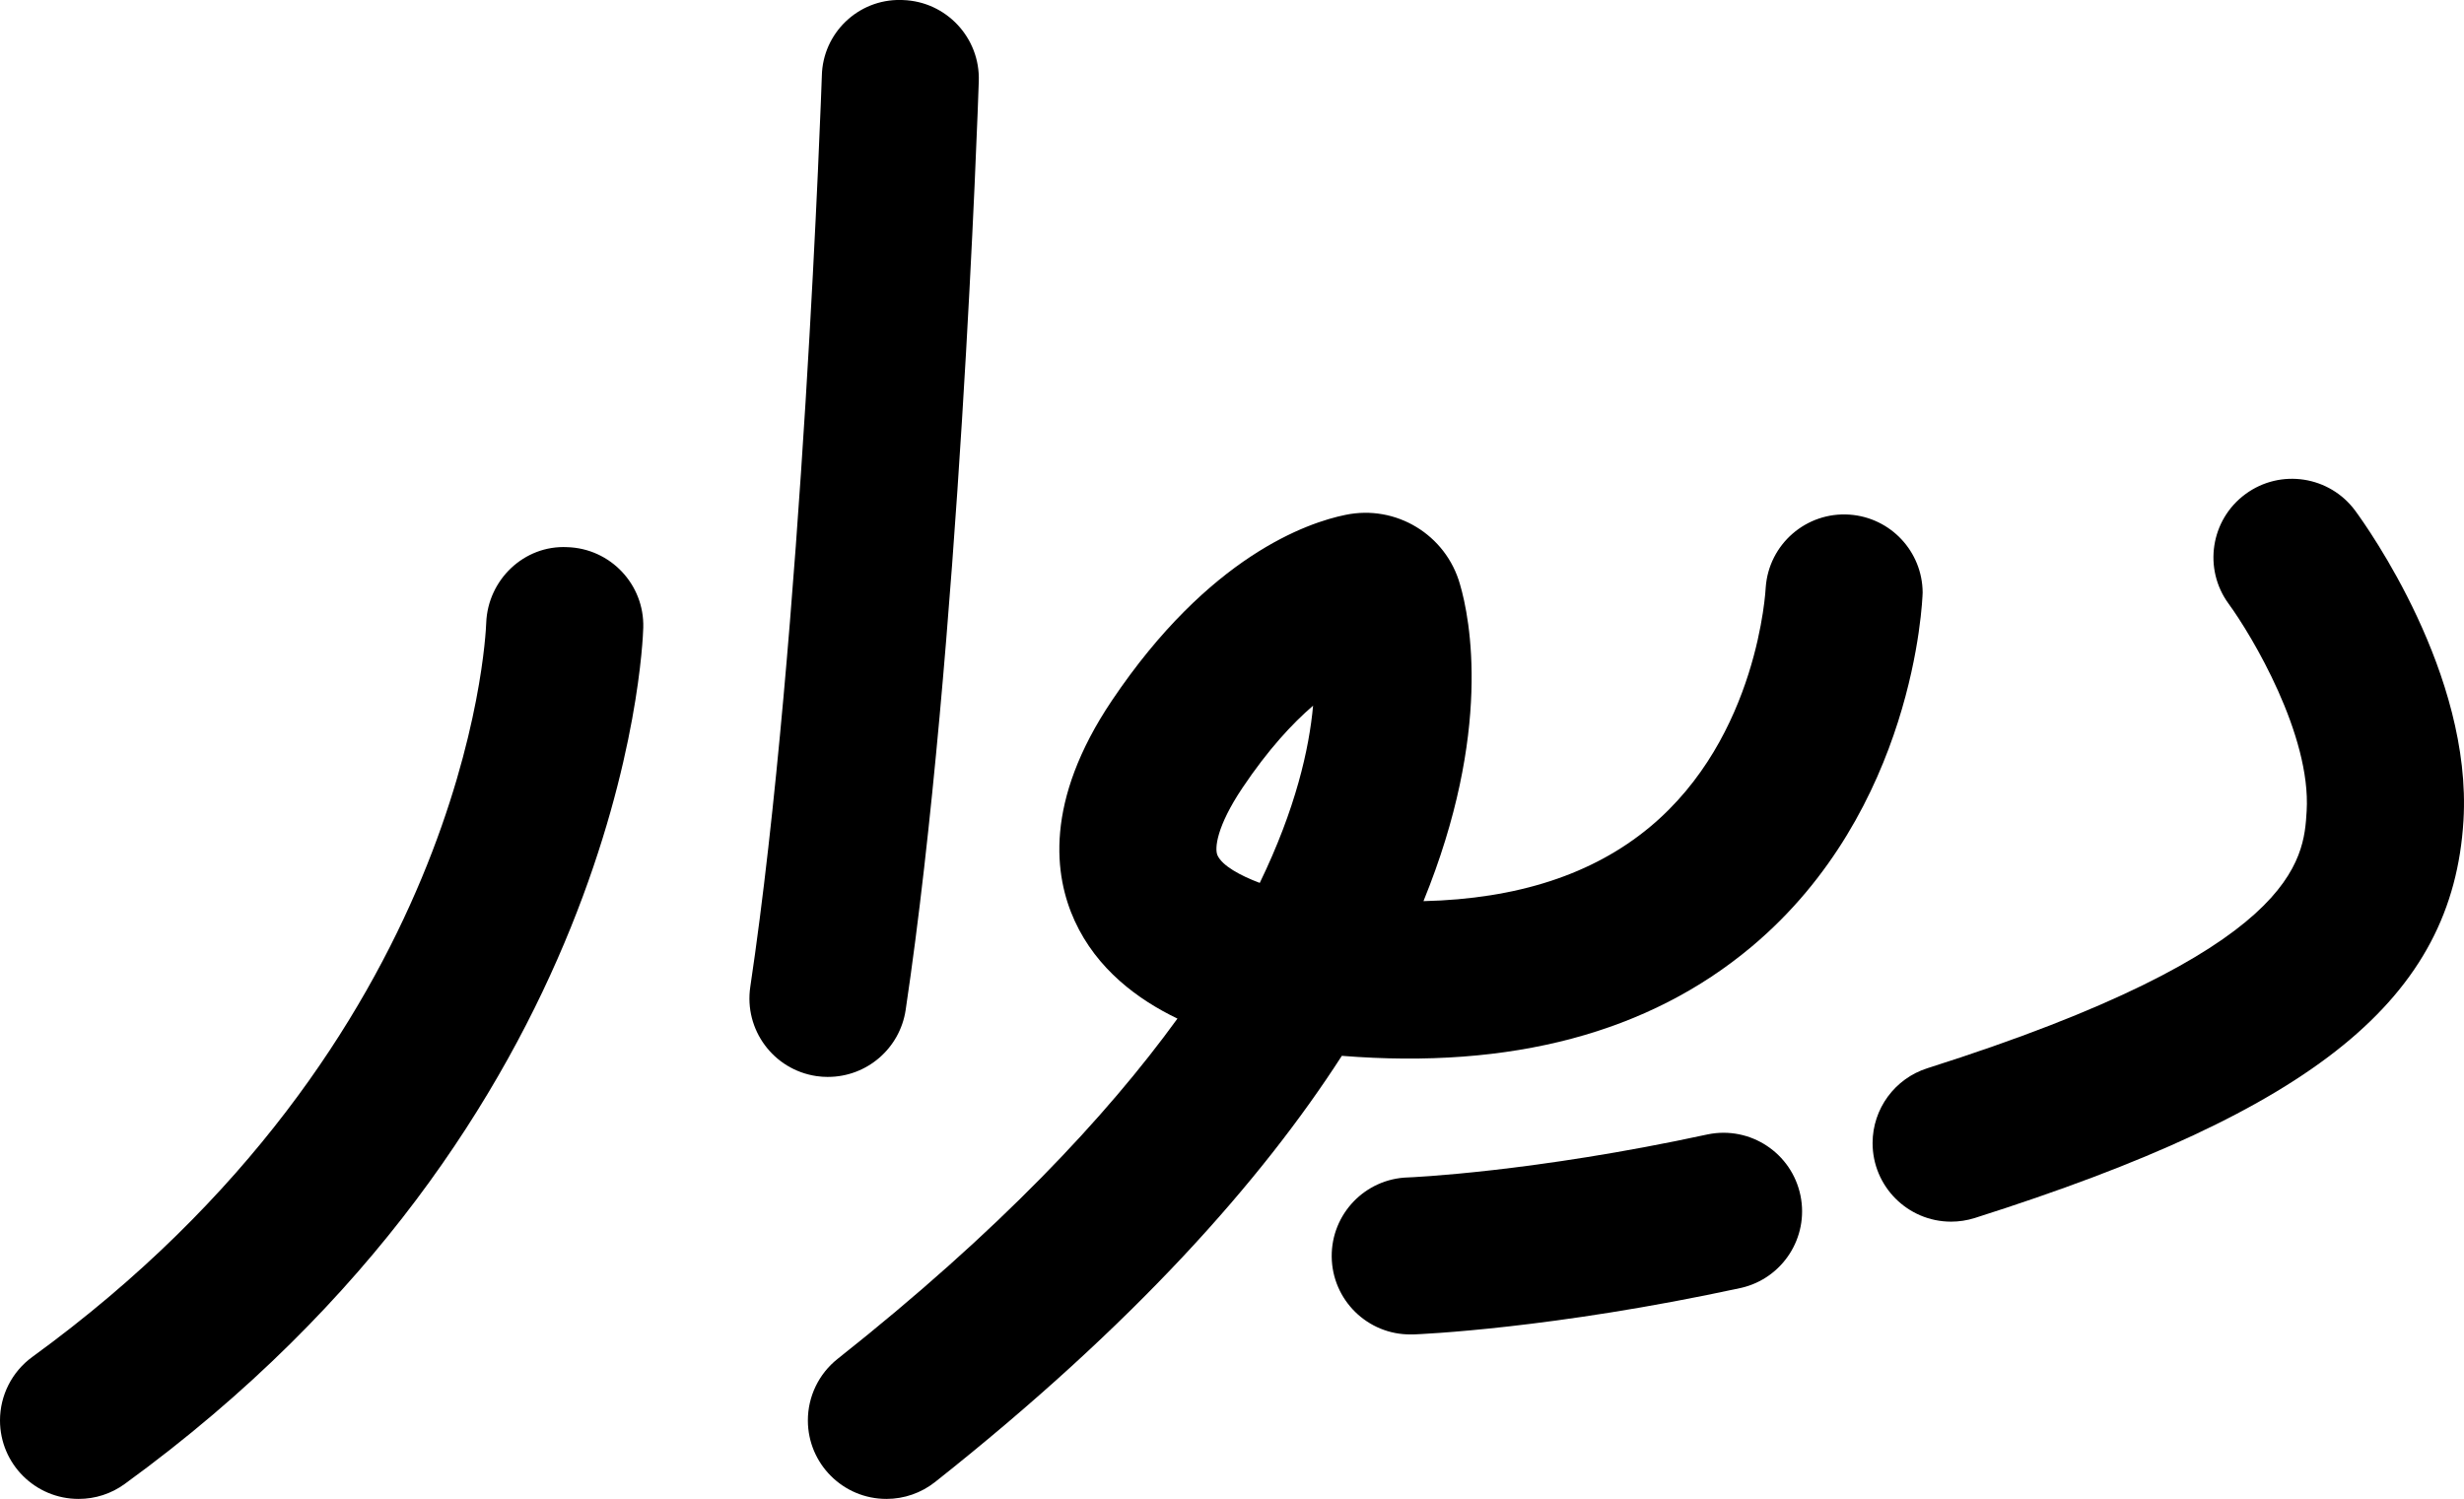
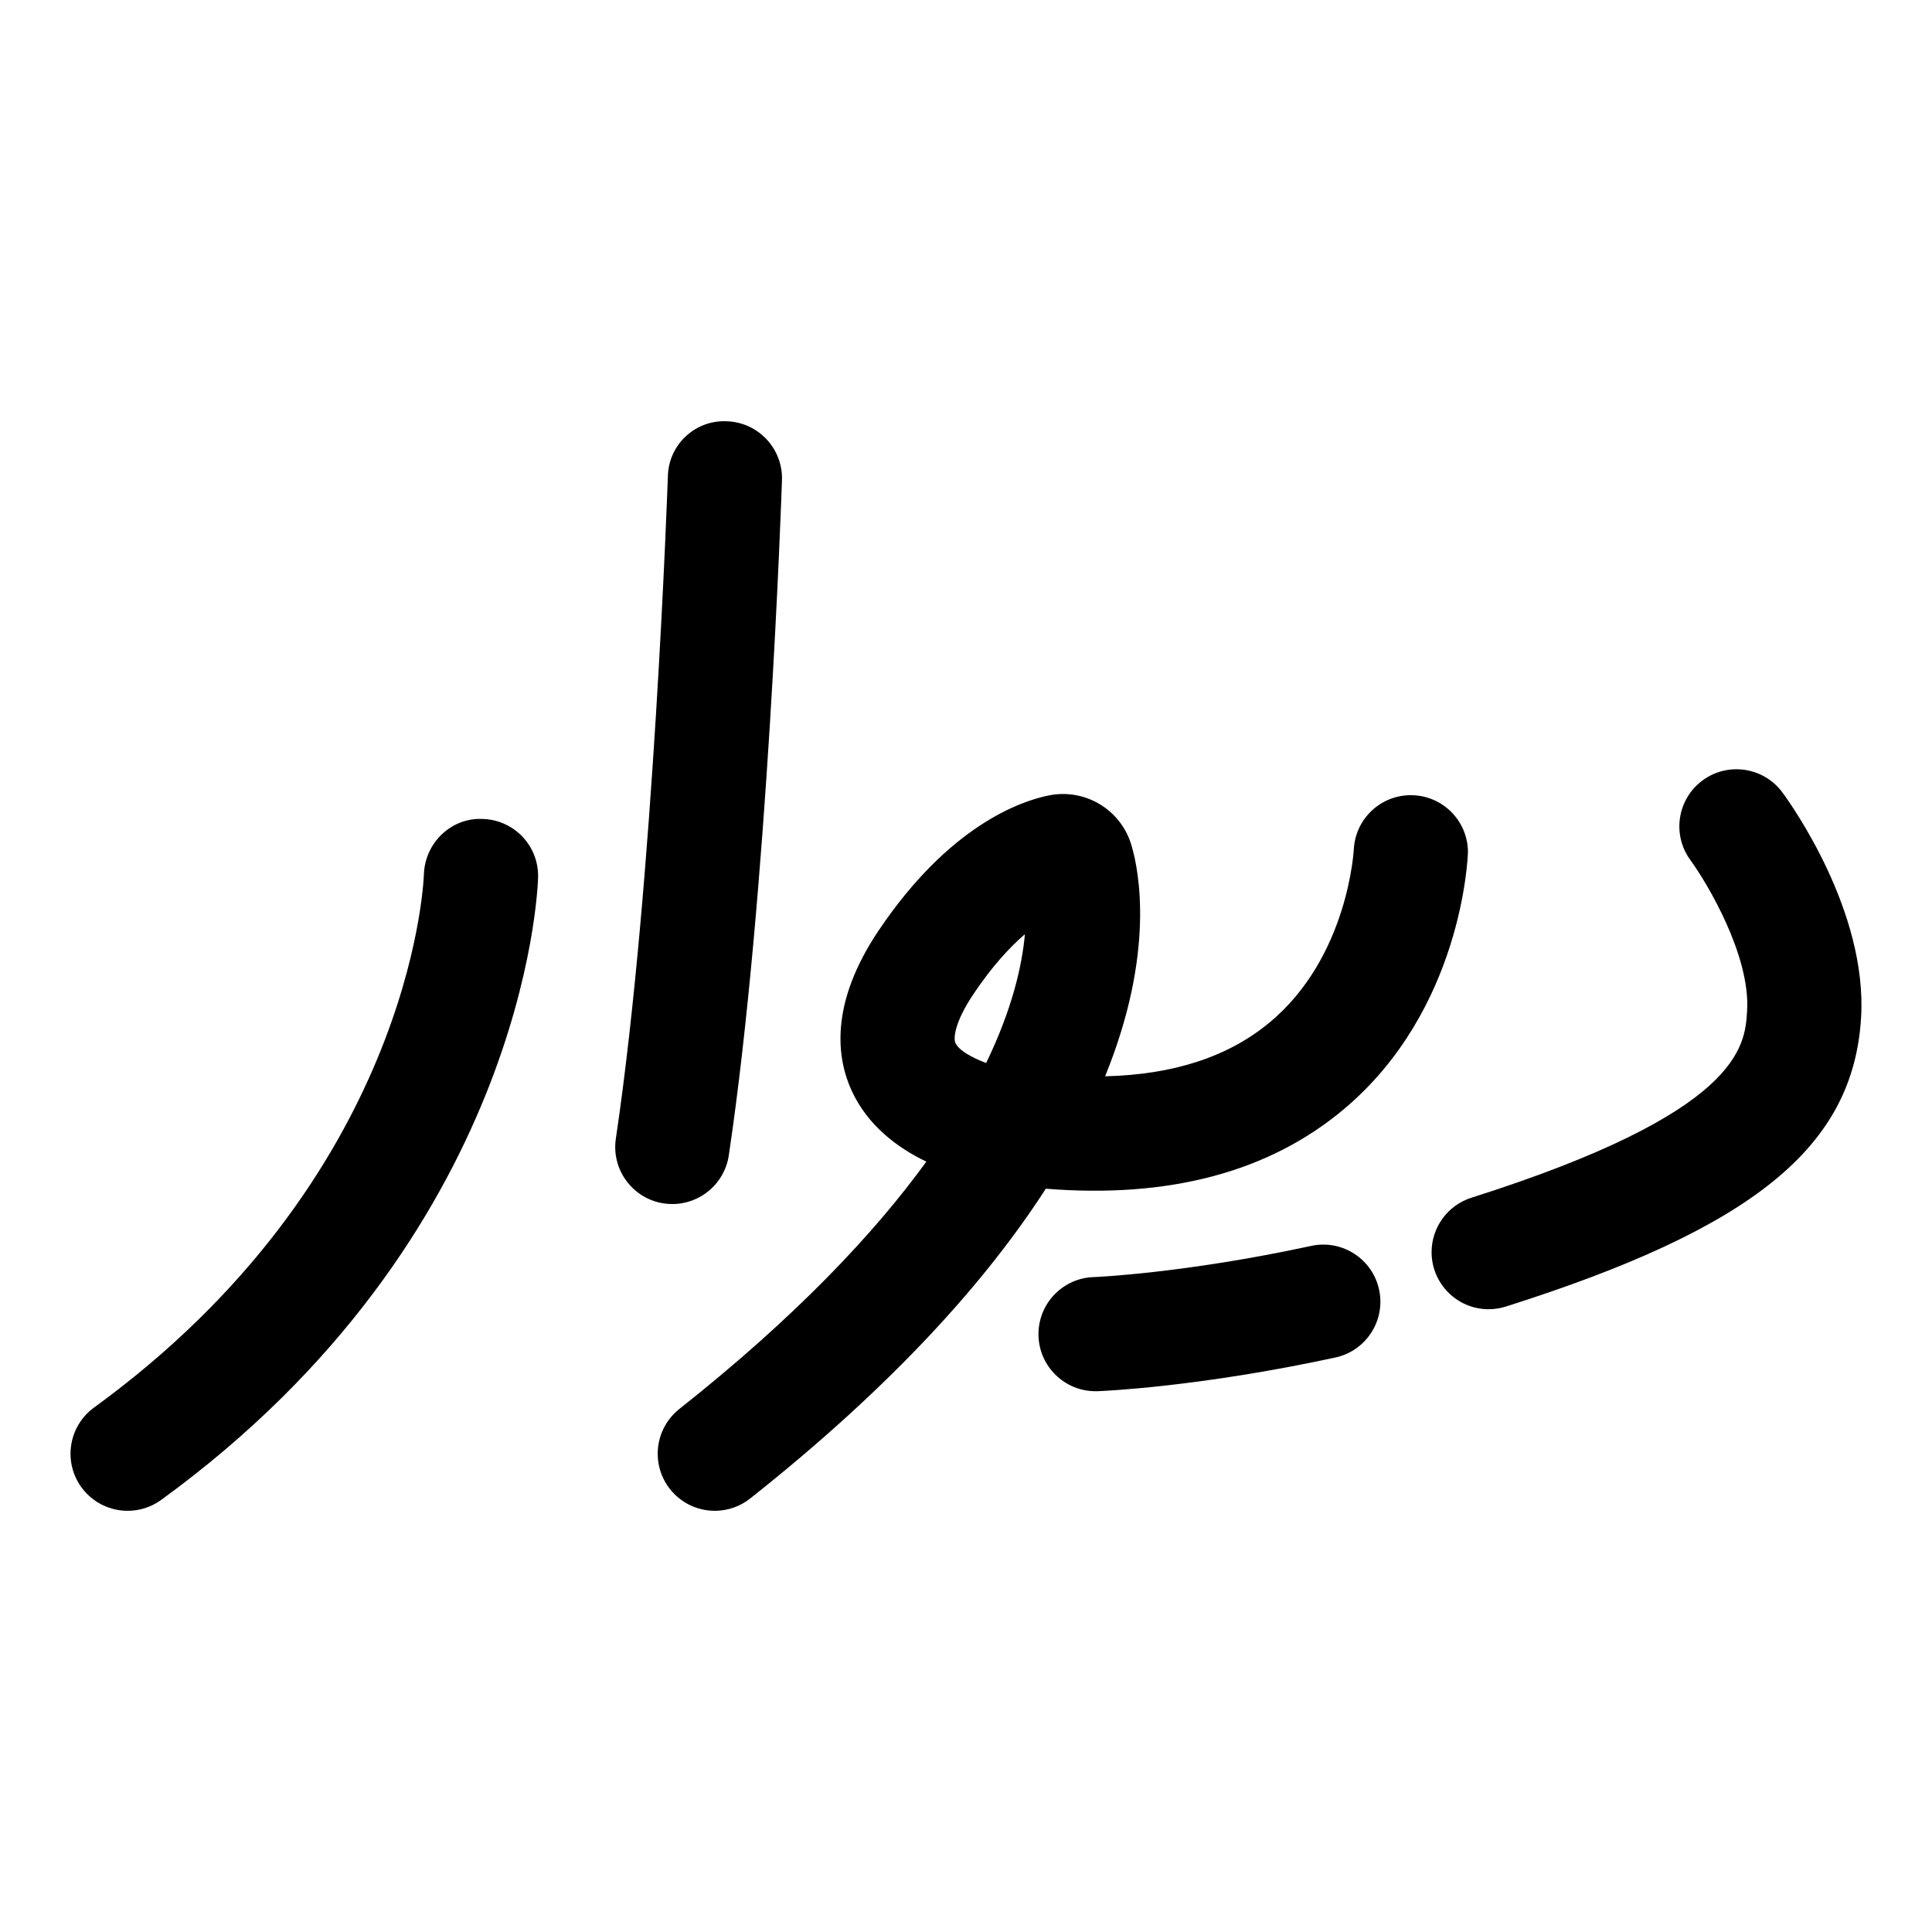
- <svg xmlns="http://www.w3.org/2000/svg" id="Layer_2" data-name="Layer 2" viewBox="0 0 980.45 596.47">
+ <svg xmlns="http://www.w3.org/2000/svg" id="Layer_2" data-name="Layer 2" viewBox="0 0 1000 1000">
+   <defs>
+     <style>
+       .cls-1 {
+         fill: none;
+       }
+     </style>
+   </defs>
  <g id="Layer_1-2" data-name="Layer 1">
    <g>
-       <path d="M776.32,486.14c-17.26-.03-31.23-14.06-31.2-31.32.03-13.6,8.85-25.63,21.81-29.74,147.58-46.84,149.76-82.93,150.91-102.33,1.82-30.27-21.78-69.78-31.02-82.45-10.22-13.91-7.23-33.48,6.69-43.7,13.91-10.22,33.48-7.23,43.7,6.69,4.77,6.49,46.54,65.03,43.03,123.23-4.25,70.76-58.79,115.11-194.47,158.17-3.06.96-6.24,1.45-9.45,1.45Z" />
-       <path d="M352.74,596.47c-17.26.02-31.26-13.95-31.28-31.21-.01-9.56,4.36-18.61,11.86-24.54,64.07-50.72,106.82-96.26,135.2-135.39-15.74-7.55-32.08-19.65-40.88-38.87-8.16-17.81-12.23-47.49,14.81-87.71,38.67-57.49,77.85-70.8,92.91-73.86,20.09-4.2,40.01,7.87,45.58,27.63,4.02,13.67,12.94,58.67-14.53,126.08,37.45-.89,67.44-10.7,89.97-29.41,43.31-35.91,46.19-94.85,46.22-95.45,1.23-17.22,16.19-30.18,33.41-28.95,16.28,1.17,28.93,14.66,29.03,30.99-.11,3.51-3.32,86.67-68.08,140.95-40.88,34.28-95.62,48.82-163.03,43.42-31.88,49.48-82.47,106.74-161.83,169.58-5.5,4.36-12.32,6.74-19.34,6.74ZM522.49,280.82c-8.23,7.06-17.88,17.43-28.15,32.76-10.27,15.33-11.1,24.13-9.88,26.81,1.9,4.13,9.05,8.04,16.81,10.95,14.34-29.58,19.66-53.38,21.22-70.52Z" />
-       <path d="M329.45,428.55c-1.55,0-3.1-.11-4.64-.34-17.06-2.56-28.82-18.47-26.26-35.54,20.74-139.14,28.39-360.25,28.47-362.46.34-17.02,14.41-30.55,31.43-30.22.29,0,.57.02.86.03,17.24.58,30.74,15.03,30.16,32.27,0,0,0,.02,0,.02-.29,9.2-7.81,226.87-29.1,369.58-2.29,15.31-15.44,26.65-30.92,26.65Z" />
-       <path d="M31.29,596.47C14.03,596.5.02,582.53,0,565.27c-.01-10.02,4.78-19.44,12.88-25.32,172.57-125.47,180.35-285.32,180.59-292.07.64-17.18,15.09-31.02,32.26-30.15,17.19.53,30.72,14.87,30.23,32.06-.21,7.96-7.87,196.43-206.32,340.72-5.33,3.89-11.76,5.97-18.35,5.96Z" />
-       <path d="M561.43,531.02c-17.26.16-31.37-13.71-31.53-30.96-.15-17.03,13.35-31.04,30.37-31.52.48,0,49.74-2.06,119.3-17.14,16.92-3.44,33.42,7.48,36.87,24.4,3.38,16.62-7.11,32.91-23.64,36.7-75.35,16.31-128,18.42-130.19,18.51h-1.19Z" />
+       <rect class="cls-1" width="1000" height="1000" />
+       <g>
+         <path d="M770.49,677.66c-16.32-.03-29.53-13.29-29.5-29.61.03-12.86,8.37-24.23,20.63-28.12,139.54-44.28,141.59-78.41,142.68-96.75,1.72-28.62-20.6-65.98-29.33-77.96-9.66-13.16-6.83-31.65,6.32-41.32,13.16-9.66,31.65-6.83,41.32,6.32,4.51,6.13,44,61.48,40.68,116.51-4.02,66.91-55.59,108.83-183.87,149.55-2.89.91-5.9,1.37-8.94,1.37Z" />
+         <path d="M370.01,781.98c-16.32.02-29.56-13.19-29.58-29.51-.01-9.04,4.12-17.59,11.21-23.2,60.58-47.96,101-91.01,127.83-128.01-14.88-7.14-30.33-18.58-38.66-36.75-7.72-16.84-11.56-44.9,14-82.92,36.56-54.36,73.61-66.94,87.84-69.83,19-3.97,37.83,7.44,43.09,26.12,3.8,12.93,12.23,55.47-13.74,119.21,35.41-.84,63.77-10.11,85.07-27.81,40.95-33.95,43.67-89.68,43.7-90.25,1.17-16.28,15.31-28.54,31.59-27.37,15.39,1.1,27.35,13.86,27.45,29.3-.1,3.32-3.14,81.95-64.37,133.27-38.66,32.41-90.4,46.16-154.14,41.05-30.14,46.78-77.97,100.92-153.01,160.34-5.2,4.12-11.65,6.37-18.29,6.37ZM530.5,483.53c-7.78,6.68-16.91,16.48-26.62,30.97-9.71,14.5-10.49,22.81-9.34,25.35,1.8,3.9,8.55,7.6,15.89,10.35,13.56-27.97,18.59-50.47,20.06-66.68Z" />
+         <path d="M347.99,623.21c-1.47,0-2.93-.11-4.39-.32-16.13-2.42-27.25-17.46-24.83-33.6,19.61-131.55,26.84-340.61,26.92-342.7.32-16.1,13.62-28.89,29.72-28.57.27,0,.54.01.81.03,16.3.55,29.07,14.21,28.52,30.51,0,0,0,.01,0,.02-.28,8.69-7.39,214.5-27.51,349.43-2.16,14.48-14.6,25.19-29.24,25.2Z" />
+         <path d="M66.08,781.98c-16.32.02-29.56-13.19-29.58-29.5-.01-9.47,4.52-18.38,12.18-23.94,163.16-118.63,170.51-269.76,170.74-276.15.61-16.25,14.27-29.33,30.51-28.5,16.26.5,29.04,14.06,28.58,30.32-.2,7.53-7.44,185.72-195.08,322.14-5.04,3.67-11.12,5.65-17.35,5.64Z" />
+         <path d="M567.32,720.09c-16.32.15-29.66-12.96-29.81-29.28-.14-16.1,12.63-29.35,28.72-29.8.46,0,47.03-1.95,112.8-16.21,15.99-3.26,31.6,7.07,34.86,23.07,3.2,15.71-6.72,31.11-22.35,34.7-71.24,15.42-121.02,17.41-123.09,17.5h-1.13Z" />
+       </g>
    </g>
  </g>
</svg>
